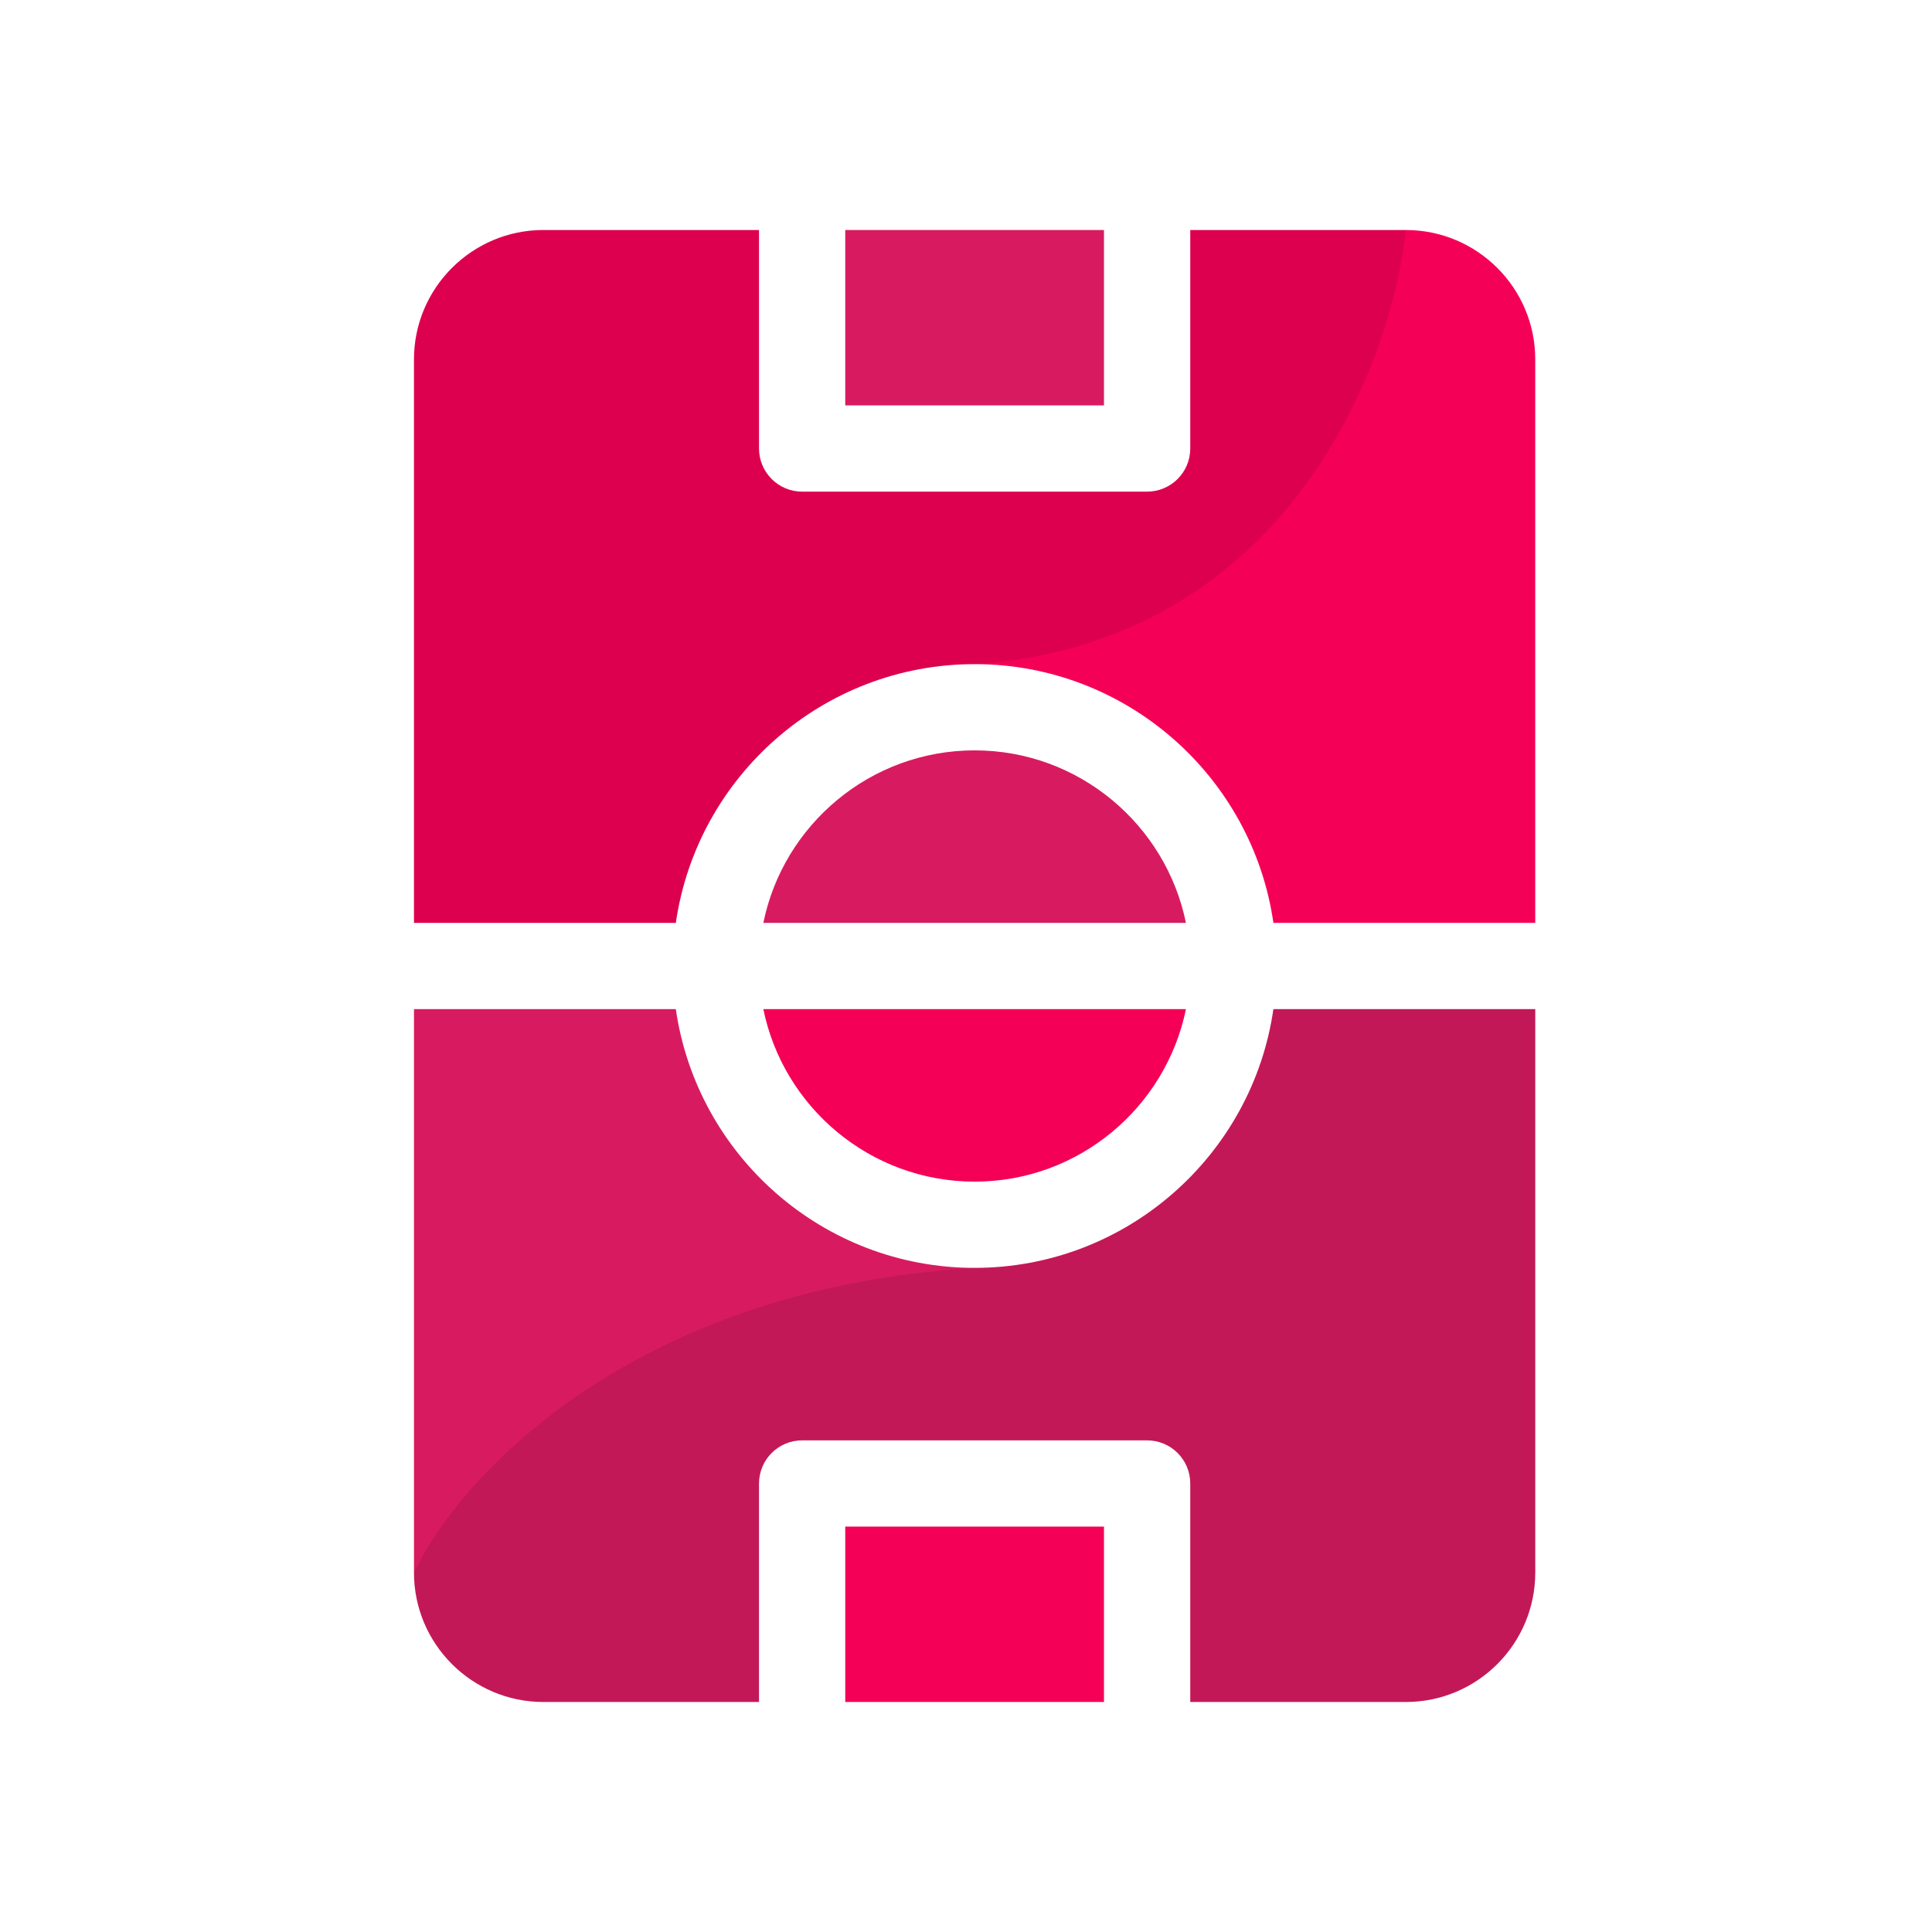
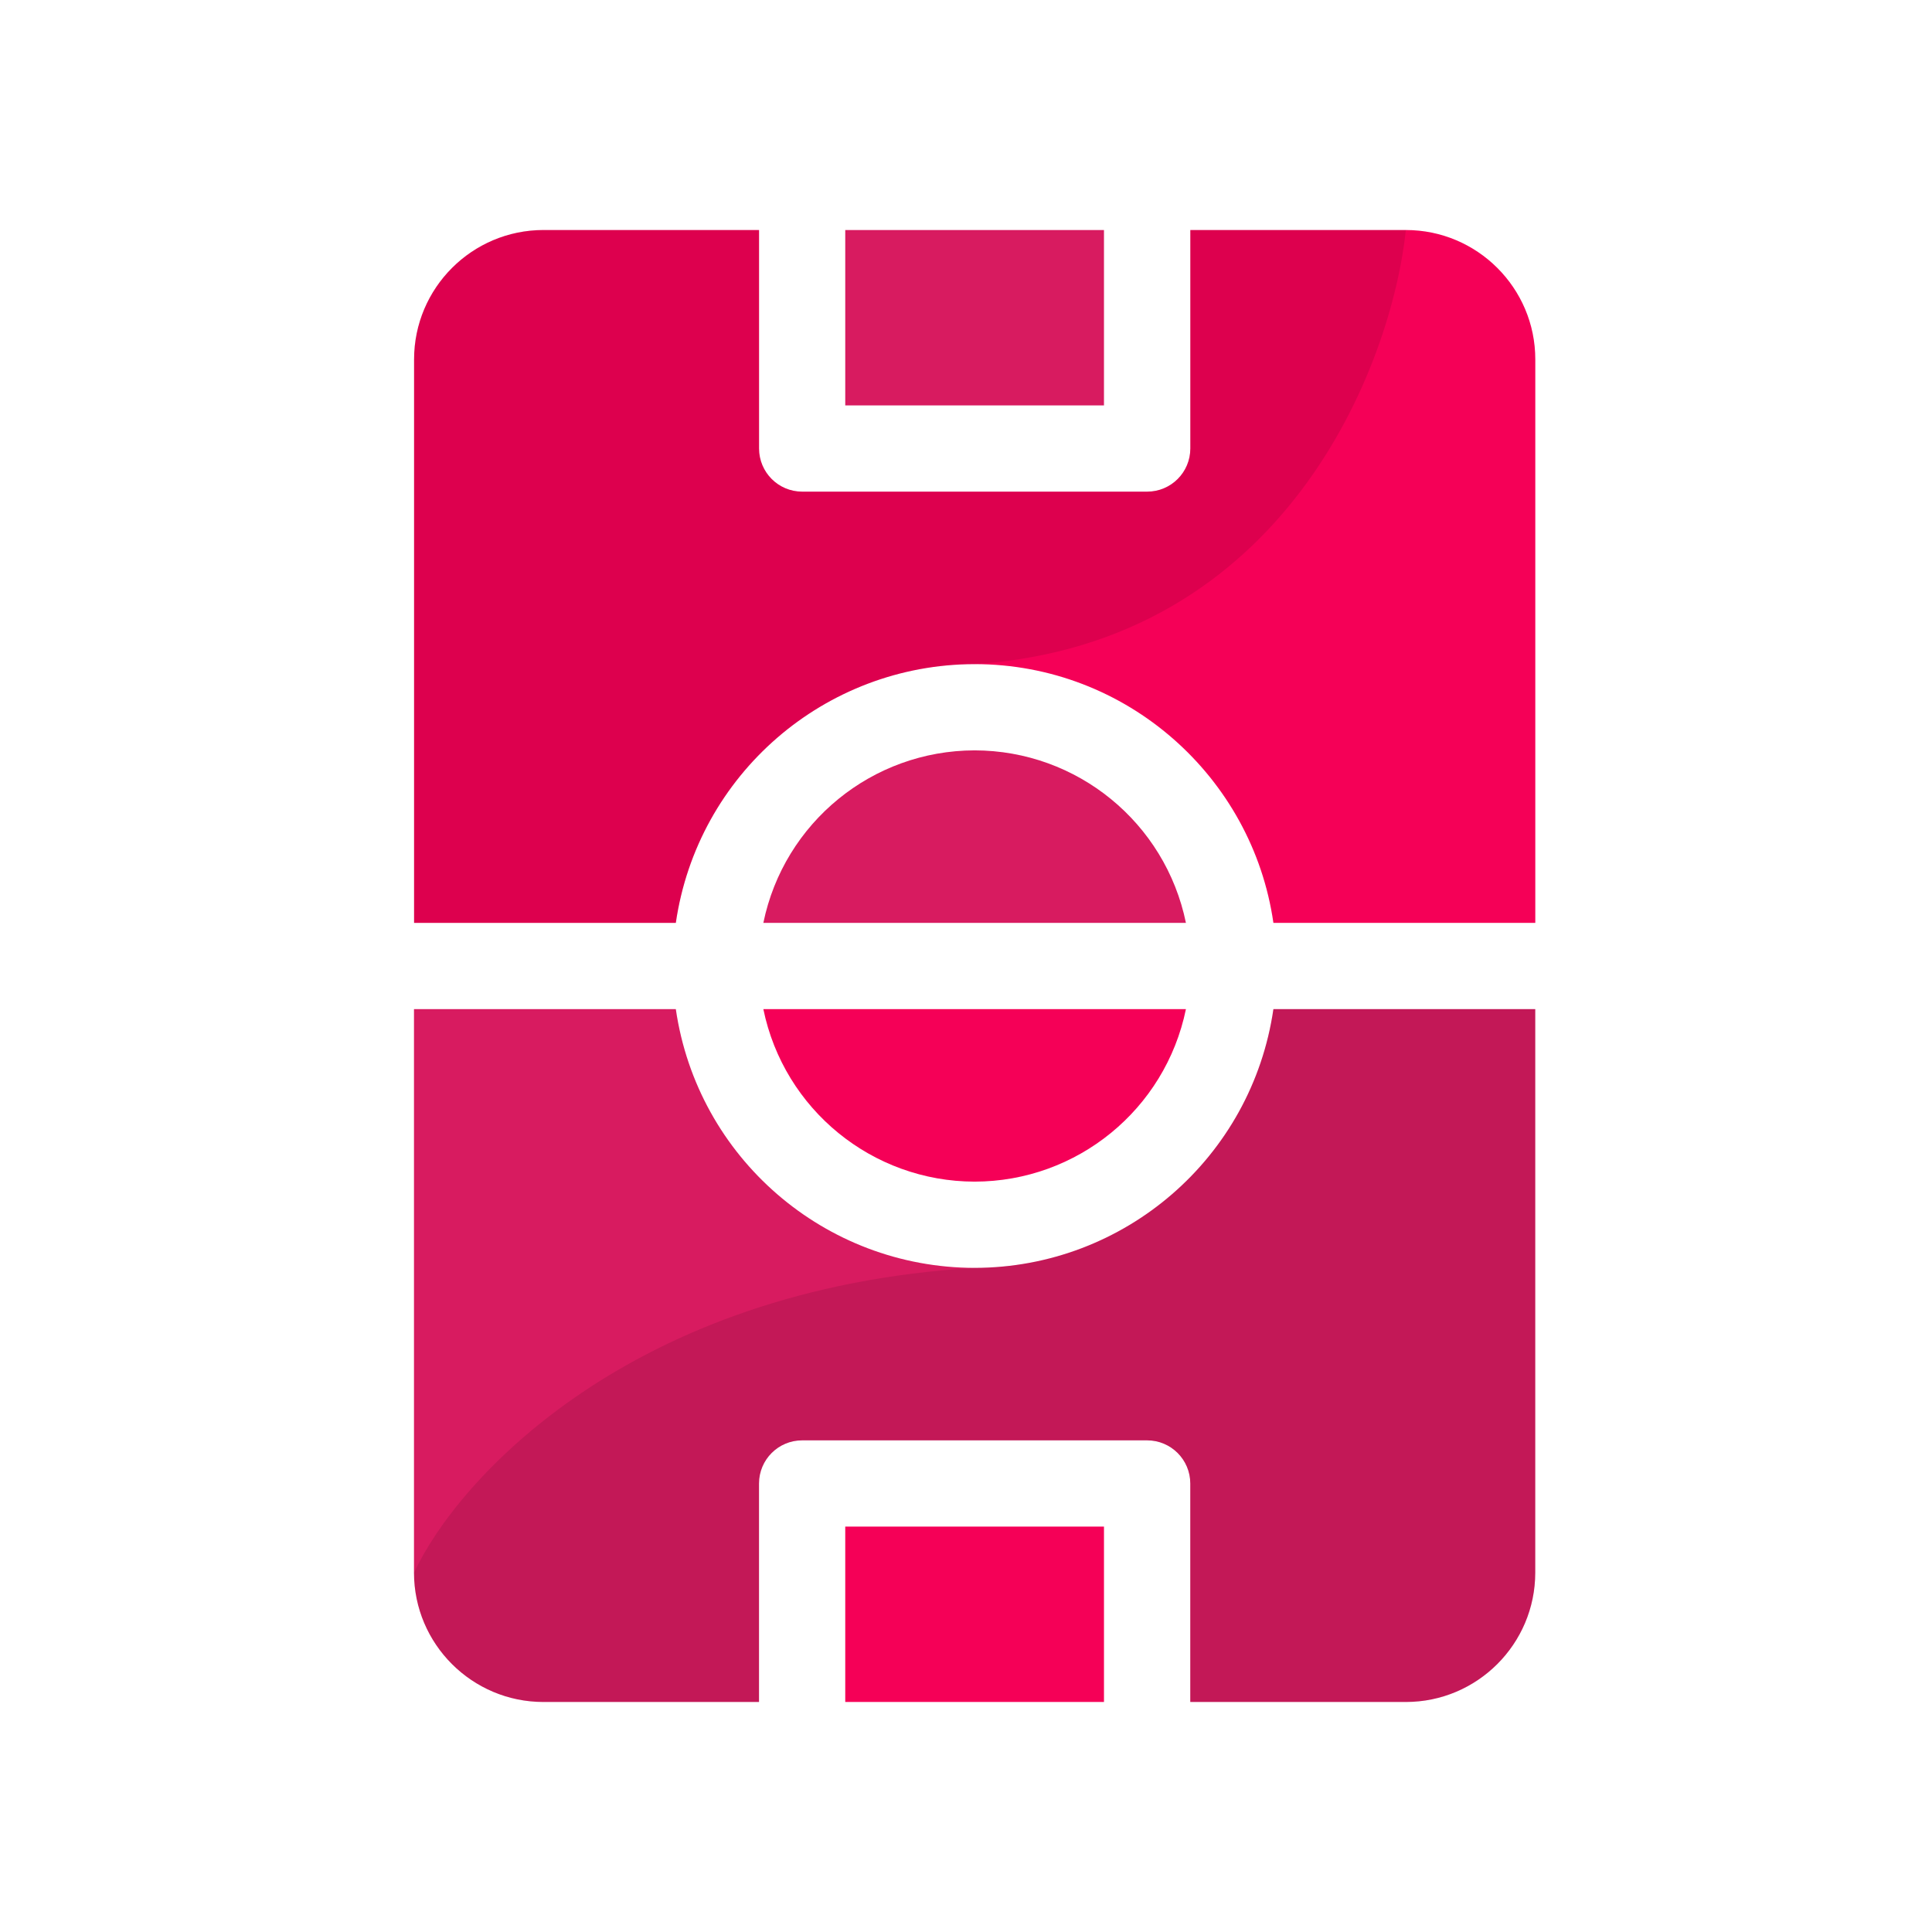
- <svg xmlns="http://www.w3.org/2000/svg" width="36" height="36" viewBox="0 0 36 36" fill="none">
-   <path d="M15.75 4.286H20.571V7.554H15.75V4.286Z" fill="#D81B60" />
-   <path d="M18.161 13.982C16.22 13.982 14.597 15.365 14.224 17.196H22.098C21.724 15.365 20.101 13.982 18.161 13.982Z" fill="#D81B60" />
-   <path d="M12.593 17.196C12.985 14.474 15.332 12.375 18.161 12.375C20.99 12.375 23.337 14.474 23.728 17.196H28.607V6.696C28.607 5.367 27.526 4.286 26.196 4.286H22.179V8.357C22.179 8.801 21.819 9.161 21.375 9.161H14.946C14.503 9.161 14.143 8.801 14.143 8.357V4.286H10.125C8.796 4.286 7.714 5.367 7.714 6.696V17.196H12.593Z" fill="#F50057" />
-   <path d="M18.161 12.375C15.332 12.375 12.985 14.474 12.593 17.196H7.714V6.696C7.714 5.367 8.796 4.286 10.125 4.286H14.143V8.357C14.143 8.801 14.503 9.161 14.946 9.161H21.375C21.819 9.161 22.179 8.801 22.179 8.357V4.286H26.196C25.929 6.821 23.946 11.989 18.161 12.375Z" fill="black" fill-opacity="0.1" />
-   <path d="M23.728 18.804C23.337 21.526 20.99 23.625 18.161 23.625C15.332 23.625 12.985 21.526 12.593 18.804H7.714V29.304C7.714 30.633 8.796 31.714 10.125 31.714H14.143V27.643C14.143 27.199 14.503 26.839 14.946 26.839H21.375C21.819 26.839 22.179 27.199 22.179 27.643V31.714H26.196C27.526 31.714 28.607 30.633 28.607 29.304V18.804H23.728Z" fill="#D81B60" />
-   <path d="M18.161 23.625C20.99 23.625 23.337 21.526 23.728 18.804H28.607V29.304C28.607 30.633 27.526 31.714 26.196 31.714H22.179V27.643C22.179 27.199 21.819 26.839 21.375 26.839H14.946C14.503 26.839 14.143 27.199 14.143 27.643V31.714H10.125C8.796 31.714 7.714 30.633 7.714 29.304C8.518 27.571 11.732 24.011 18.161 23.625Z" fill="black" fill-opacity="0.1" />
-   <path d="M15.75 28.446H20.571V31.714H15.75V28.446Z" fill="#F50057" />
-   <path d="M18.161 22.018C20.101 22.018 21.724 20.635 22.098 18.804H14.224C14.597 20.635 16.22 22.018 18.161 22.018Z" fill="#F50057" />
+ <svg xmlns="http://www.w3.org/2000/svg" width="36" height="36" fill="none">
+   <path d="M15.75 4.286h4.821v3.268H15.75V4.286zM18.16 13.982a4.025 4.025 0 00-3.936 3.214h7.874a4.025 4.025 0 00-3.937-3.214z" fill="#D81B60" />
+   <path d="M12.593 17.196a5.633 5.633 0 015.568-4.821c2.829 0 5.176 2.1 5.567 4.821h4.88v-10.5c0-1.329-1.082-2.41-2.412-2.41H22.18v4.071c0 .444-.36.804-.804.804h-6.429a.804.804 0 01-.803-.804V4.286h-4.018a2.413 2.413 0 00-2.41 2.41v10.5h4.878z" fill="#F50057" />
+   <path d="M18.16 12.375a5.633 5.633 0 00-5.567 4.821H7.714v-10.5c0-1.329 1.082-2.41 2.411-2.41h4.018v4.071c0 .444.36.804.803.804h6.429c.444 0 .804-.36.804-.804V4.286h4.017c-.267 2.535-2.25 7.703-8.035 8.089z" fill="#000" fill-opacity=".1" />
+   <path d="M23.728 18.804a5.633 5.633 0 01-5.567 4.821 5.633 5.633 0 01-5.568-4.821H7.714v10.5c0 1.329 1.082 2.41 2.411 2.41h4.018v-4.071c0-.444.36-.804.803-.804h6.429c.444 0 .804.36.804.804v4.071h4.017c1.33 0 2.411-1.081 2.411-2.41v-10.5h-4.879z" fill="#D81B60" />
+   <path d="M18.16 23.625c2.83 0 5.177-2.1 5.568-4.821h4.88v10.5c0 1.329-1.082 2.41-2.412 2.41H22.18v-4.071a.804.804 0 00-.804-.804h-6.429a.804.804 0 00-.803.804v4.071h-4.018a2.413 2.413 0 01-2.41-2.41c.803-1.733 4.017-5.293 10.446-5.679z" fill="#000" fill-opacity=".1" />
+   <path d="M15.75 28.446h4.821v3.268H15.75v-3.268zM18.16 22.018a4.025 4.025 0 003.938-3.214h-7.874a4.025 4.025 0 003.937 3.214z" fill="#F50057" />
</svg>
